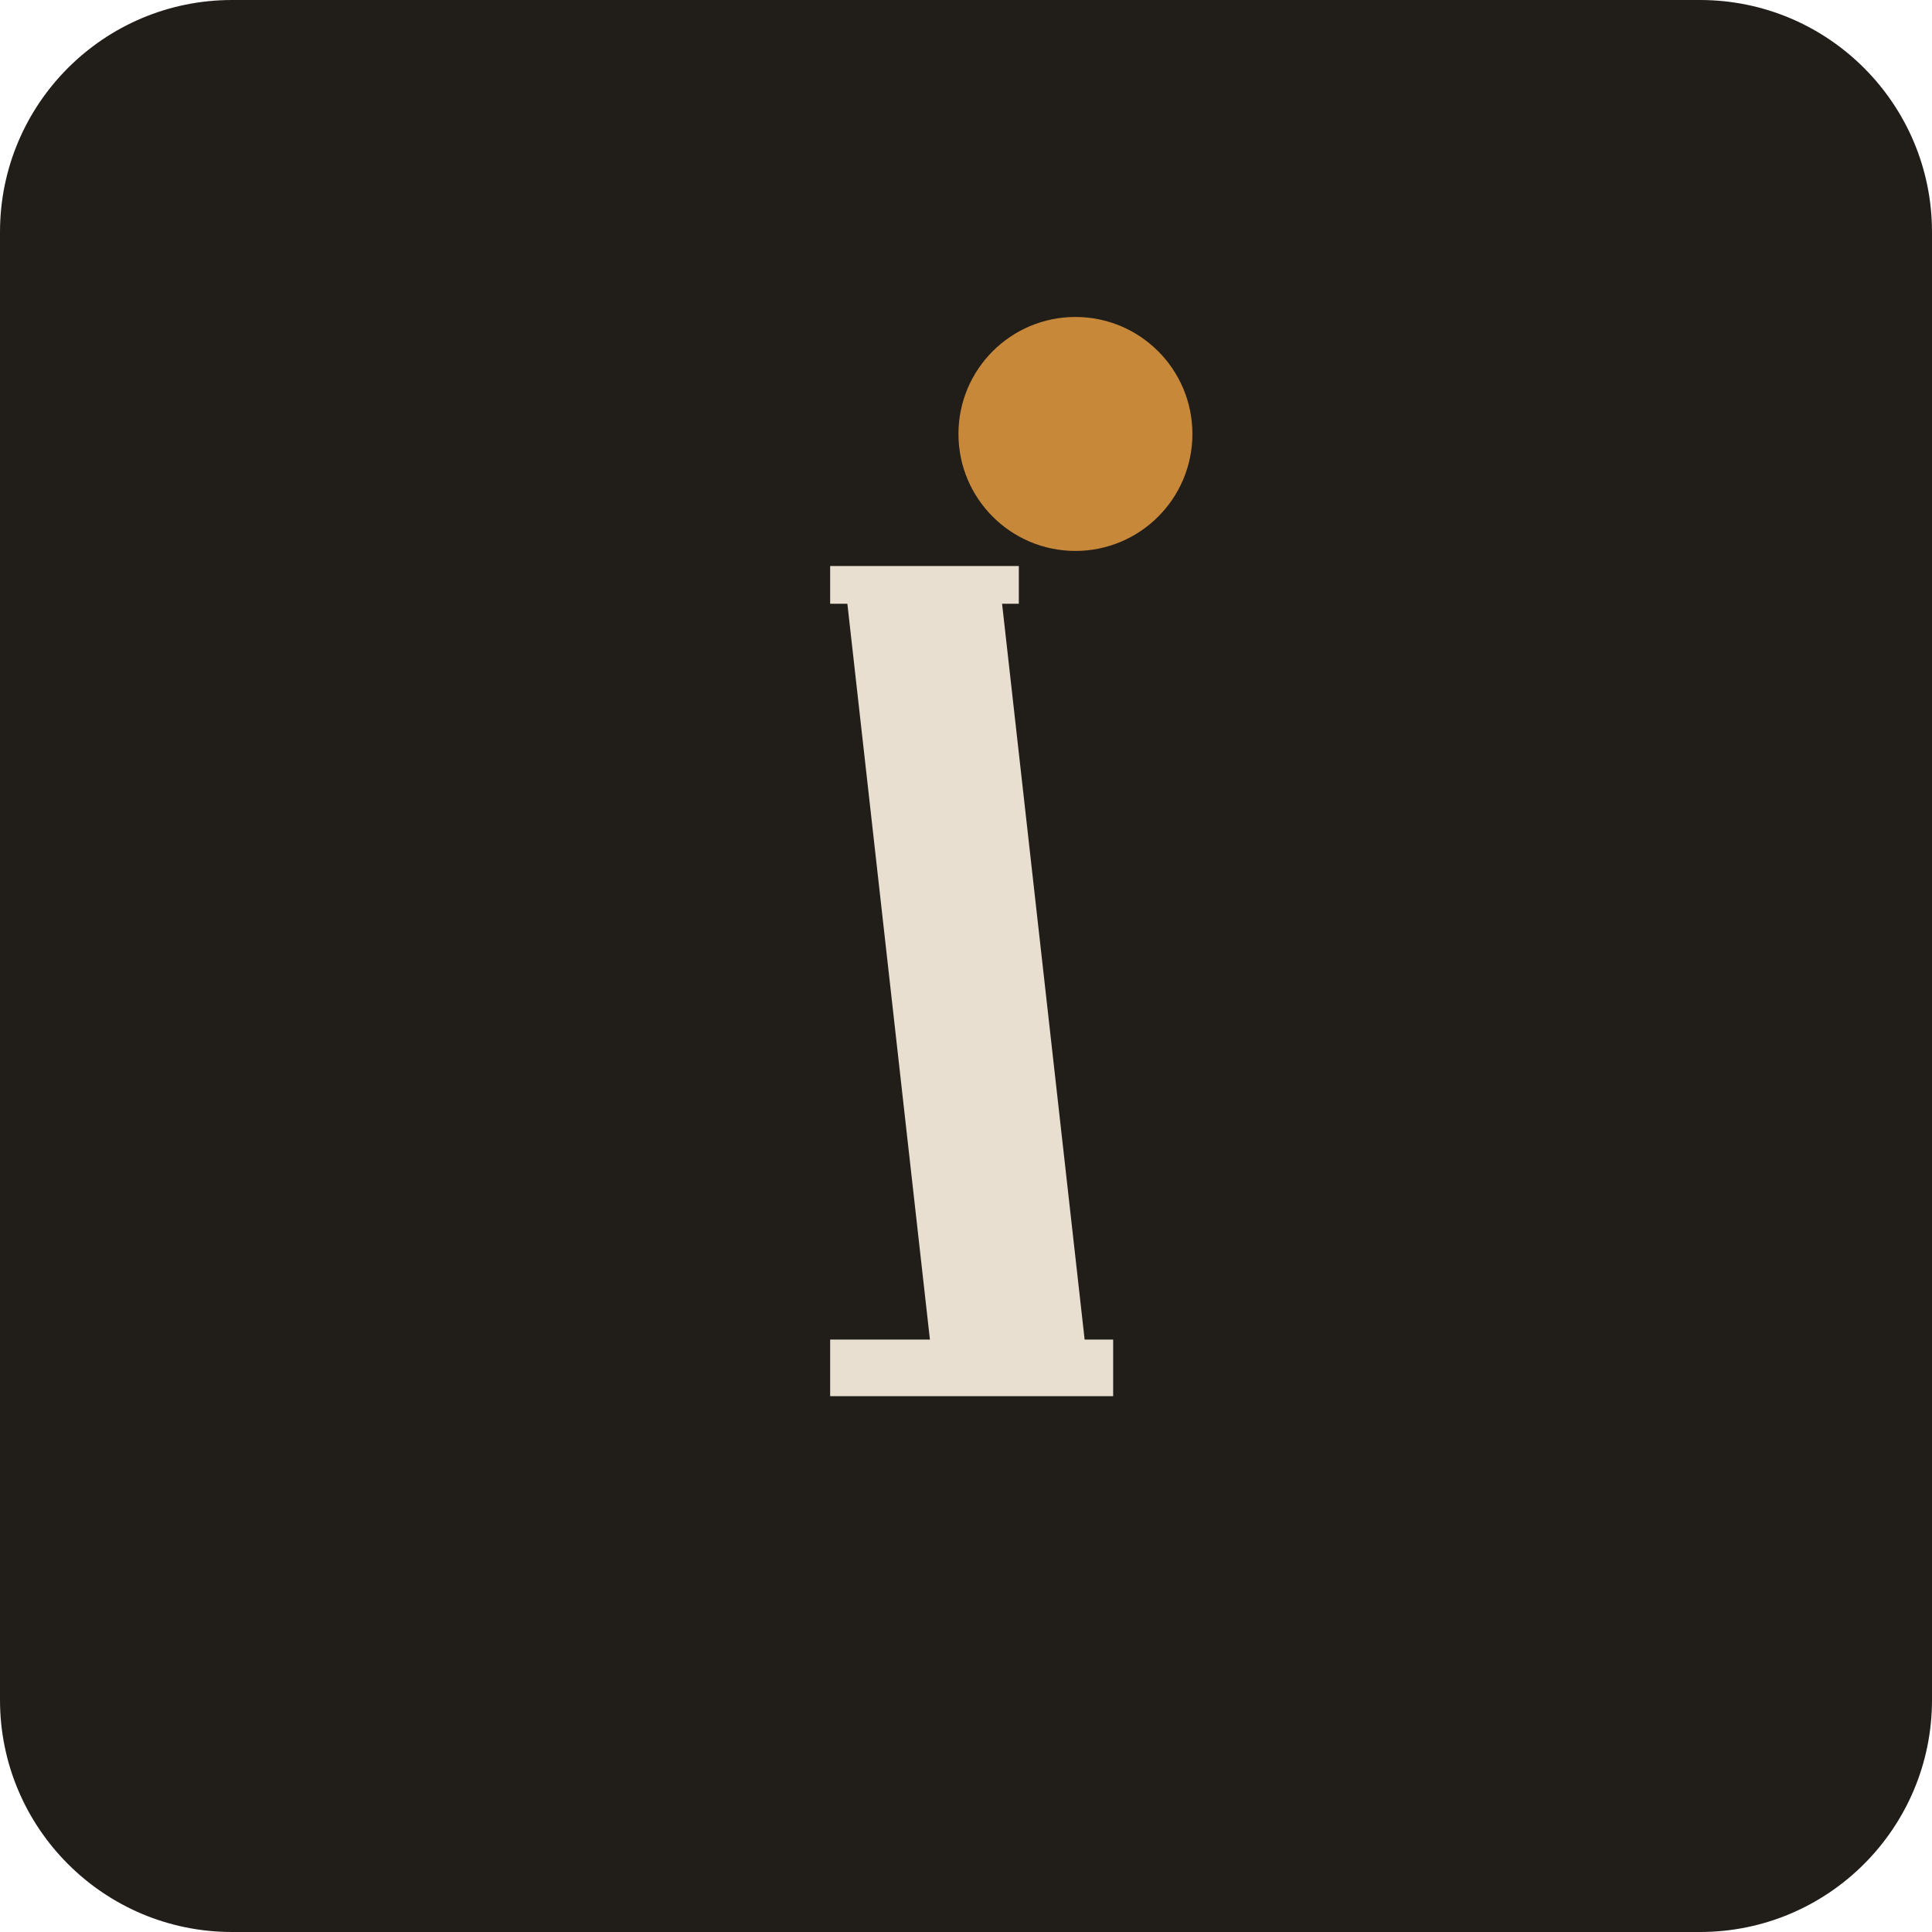
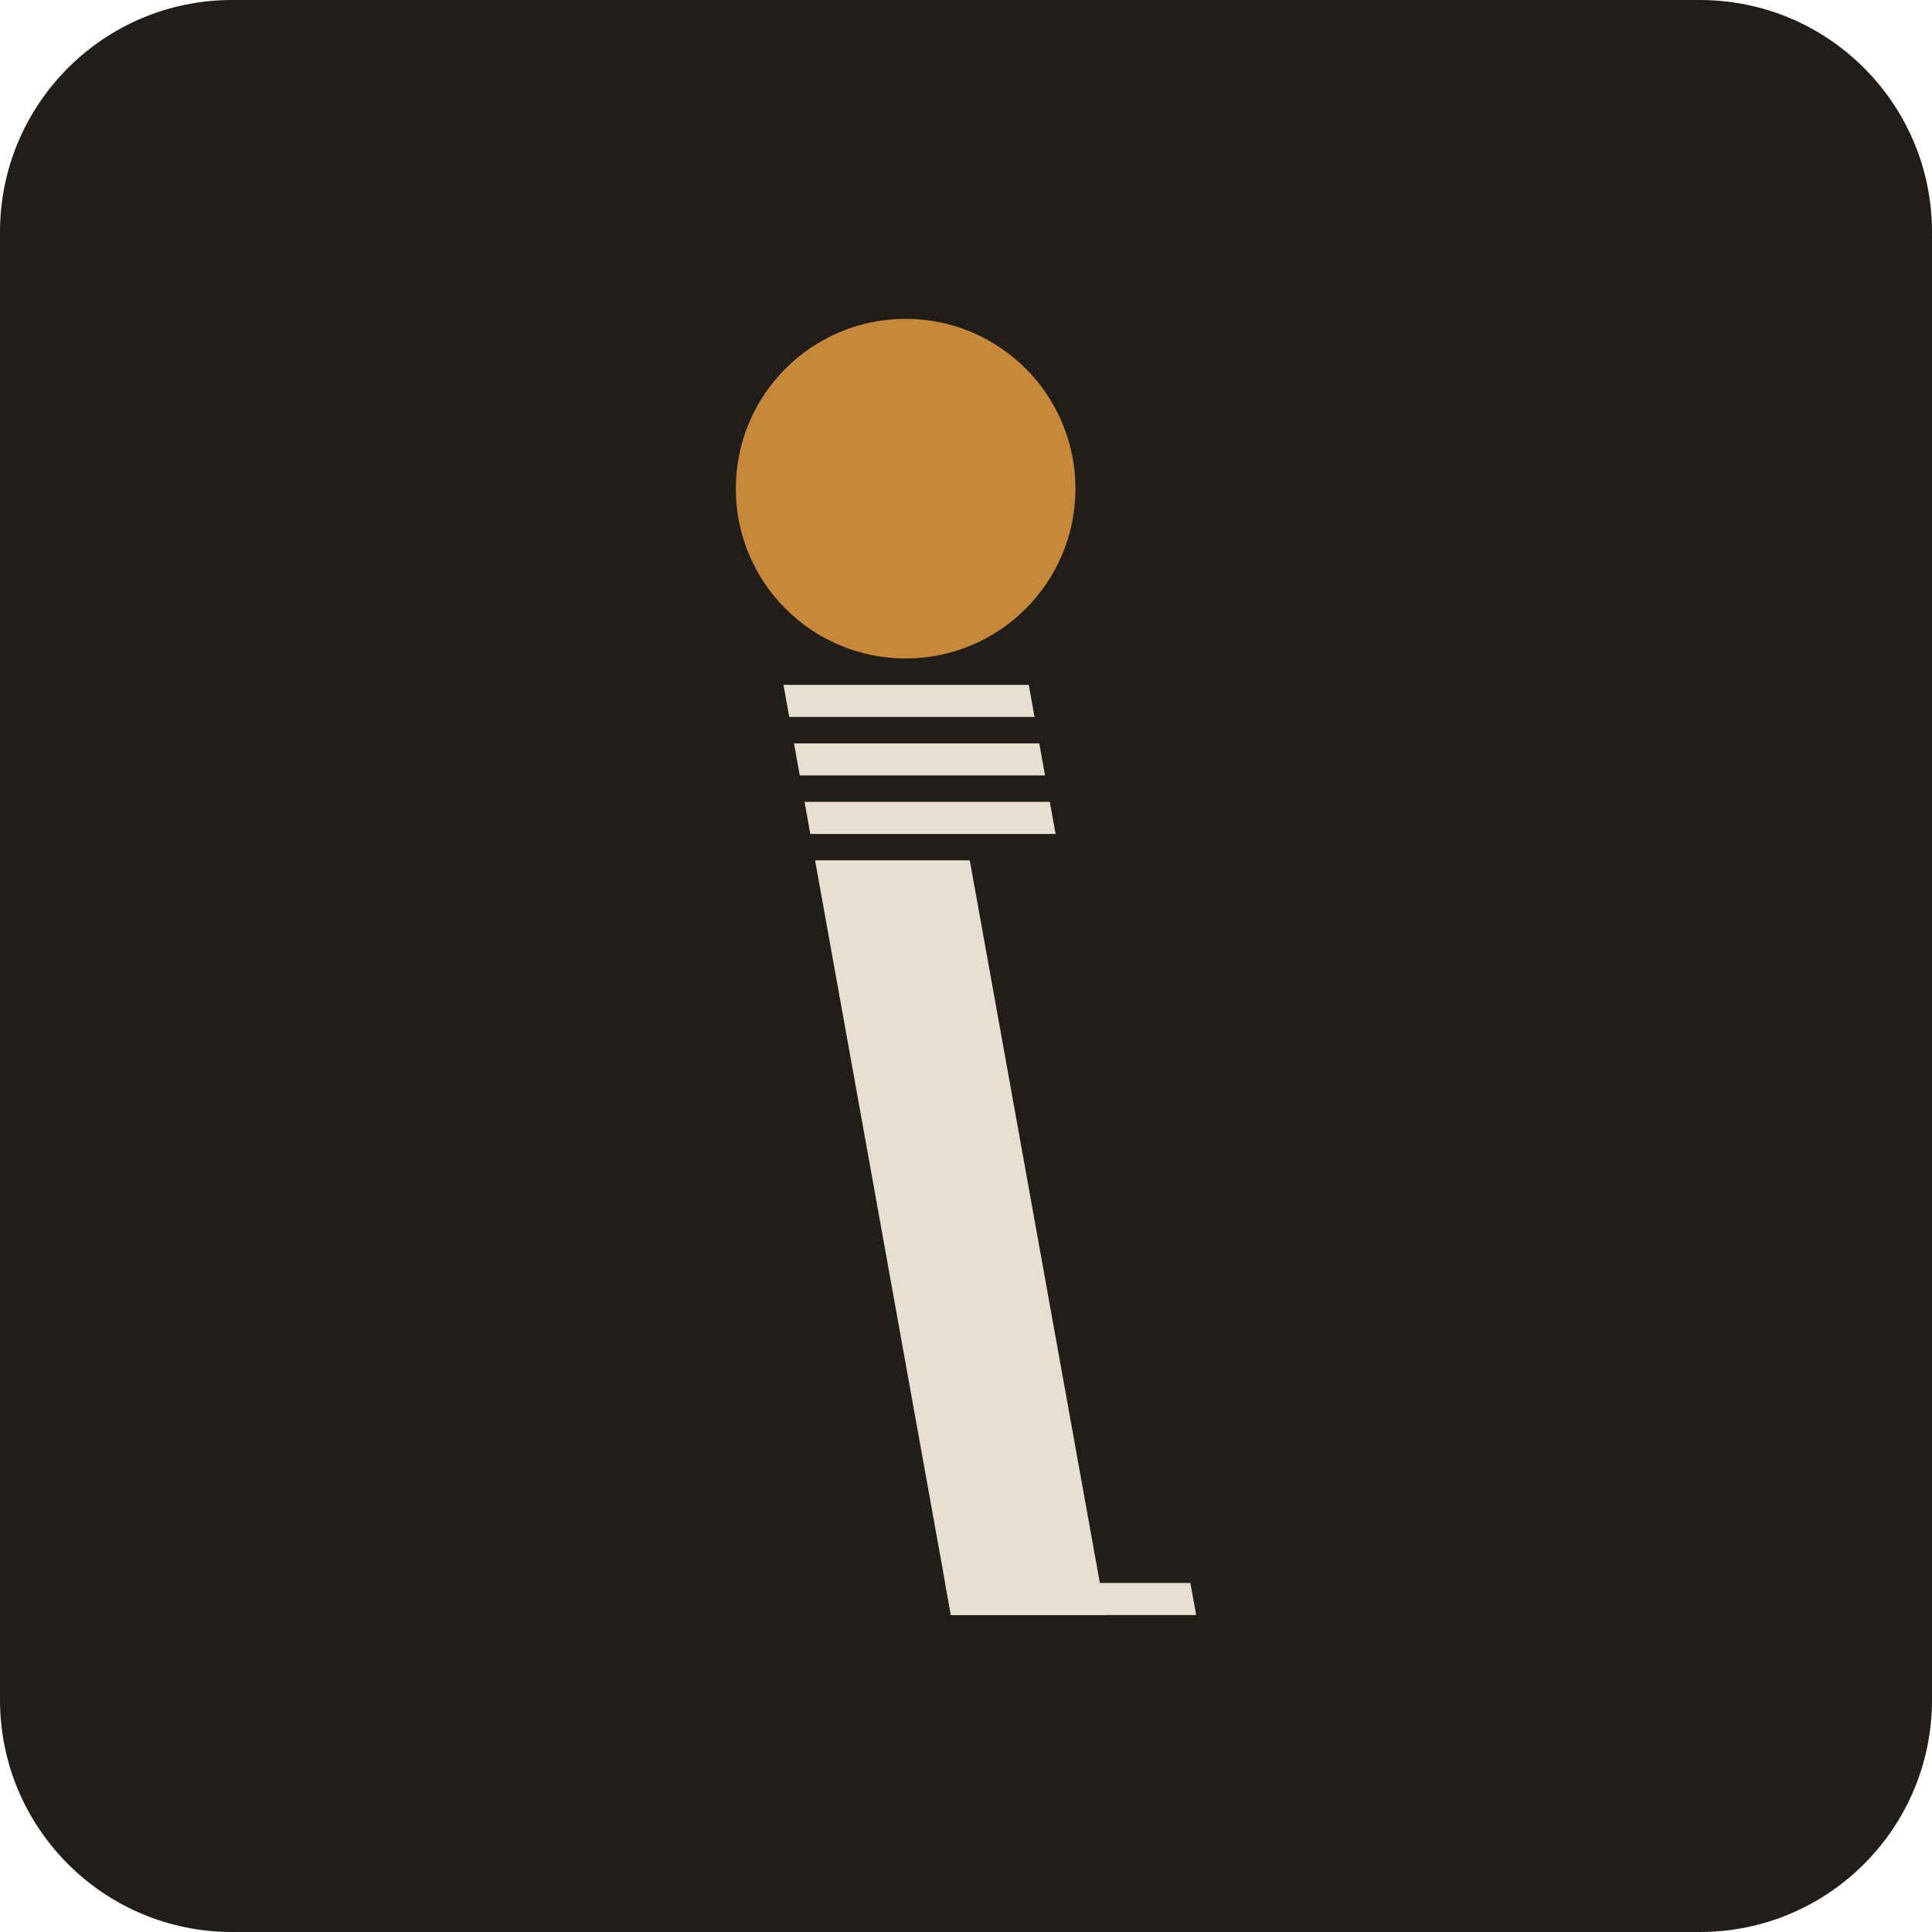
<svg xmlns="http://www.w3.org/2000/svg" viewBox="0 0 1024 1024" width="1024" height="1024">
  <rect x="0" y="0" width="1024" height="1024" rx="123" ry="123" fill="#211e1a" />
-   <path d="M 448 310 L 530 310 L 576 720 L 494 720 Z" fill="#e8dfd0" />
-   <path d="M 440 710 L 590 710 L 590 740 L 440 740 Z" fill="#e8dfd0" />
-   <path d="M 440 300 L 540 300 L 540 320 L 440 320 Z" fill="#e8dfd0" />
-   <circle cx="570" cy="230" r="62" fill="#c8883a" />
+   <path d="M 432 456 L 514 456 L 586 856 L 504 856 Z" fill="#e8dfd0" />
+   <path d="M 415.26 363 L 545.26 363 L 548.32 380 L 418.32 380 Z" fill="#e8dfd0" />
+   <path d="M 420.84 394 L 550.84 394 L 553.90 411 L 423.90 411 Z" fill="#e8dfd0" />
+   <path d="M 426.42 425 L 556.42 425 L 559.48 442 L 429.48 442 Z" fill="#e8dfd0" />
+   <path d="M 500.94 839 L 630.94 839 L 634 856 L 504 856 Z" fill="#e8dfd0" />
+   <circle cx="480" cy="259" r="90" fill="#c8883a" />
</svg>
